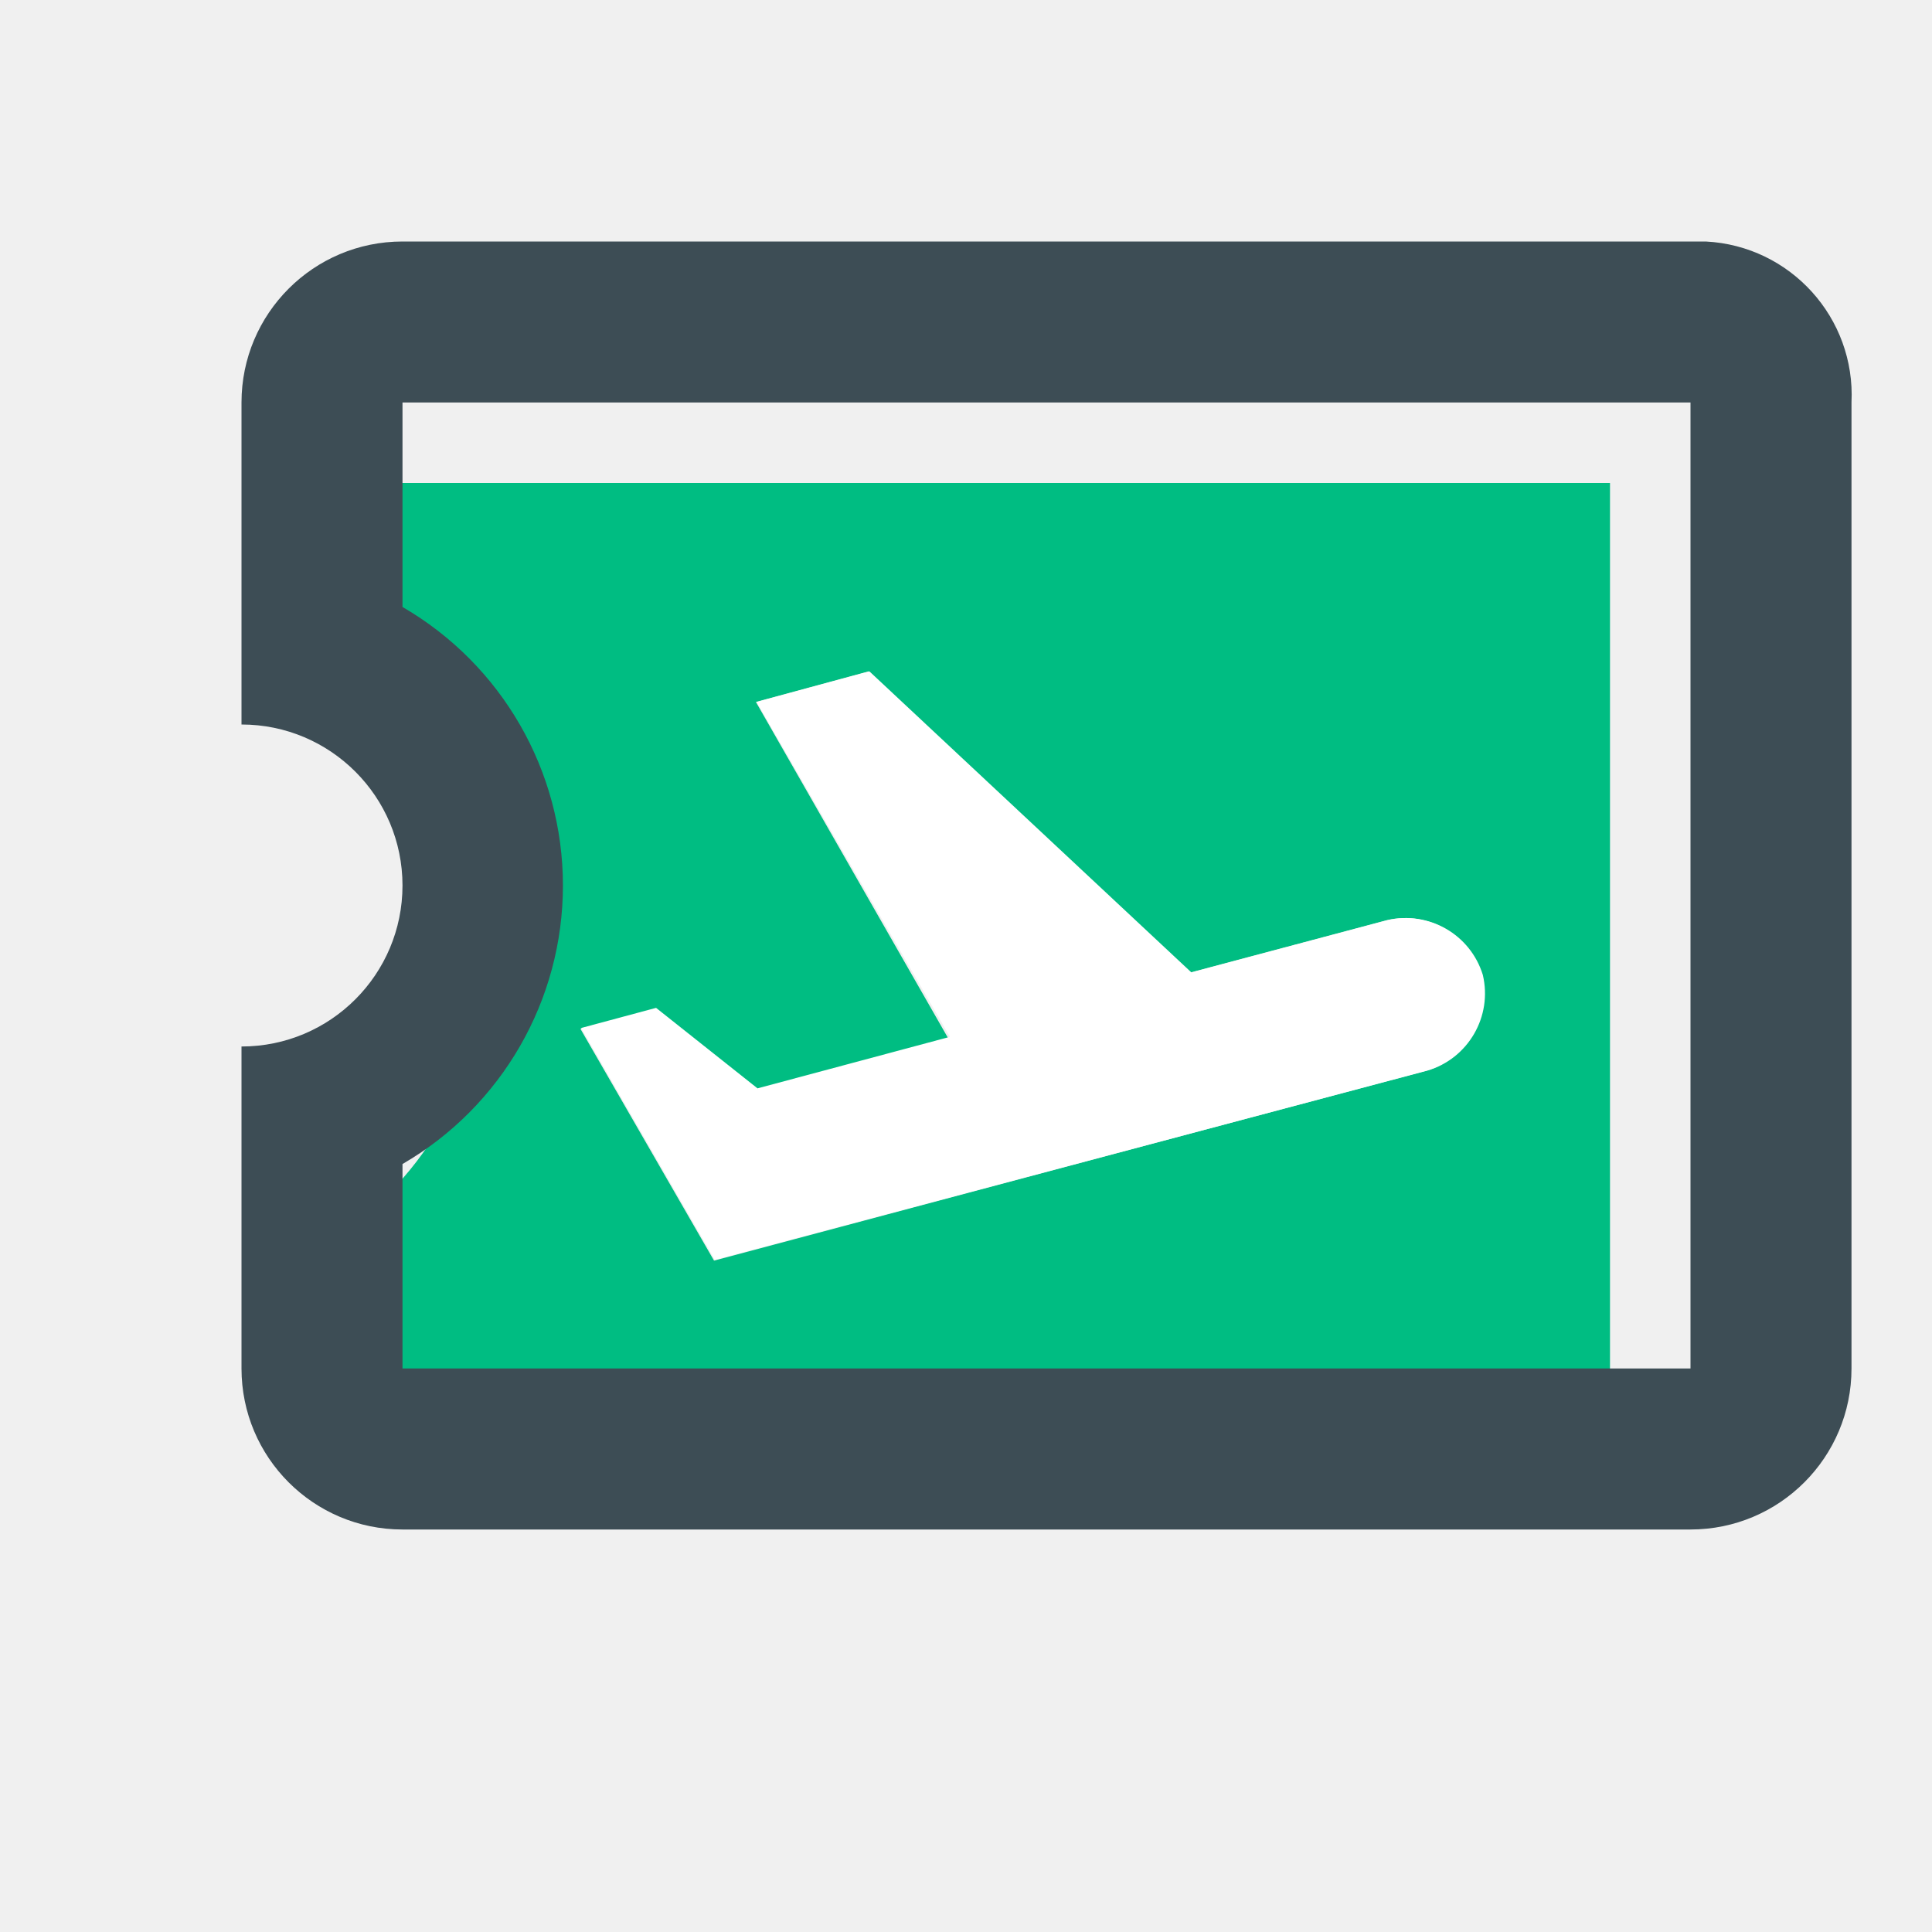
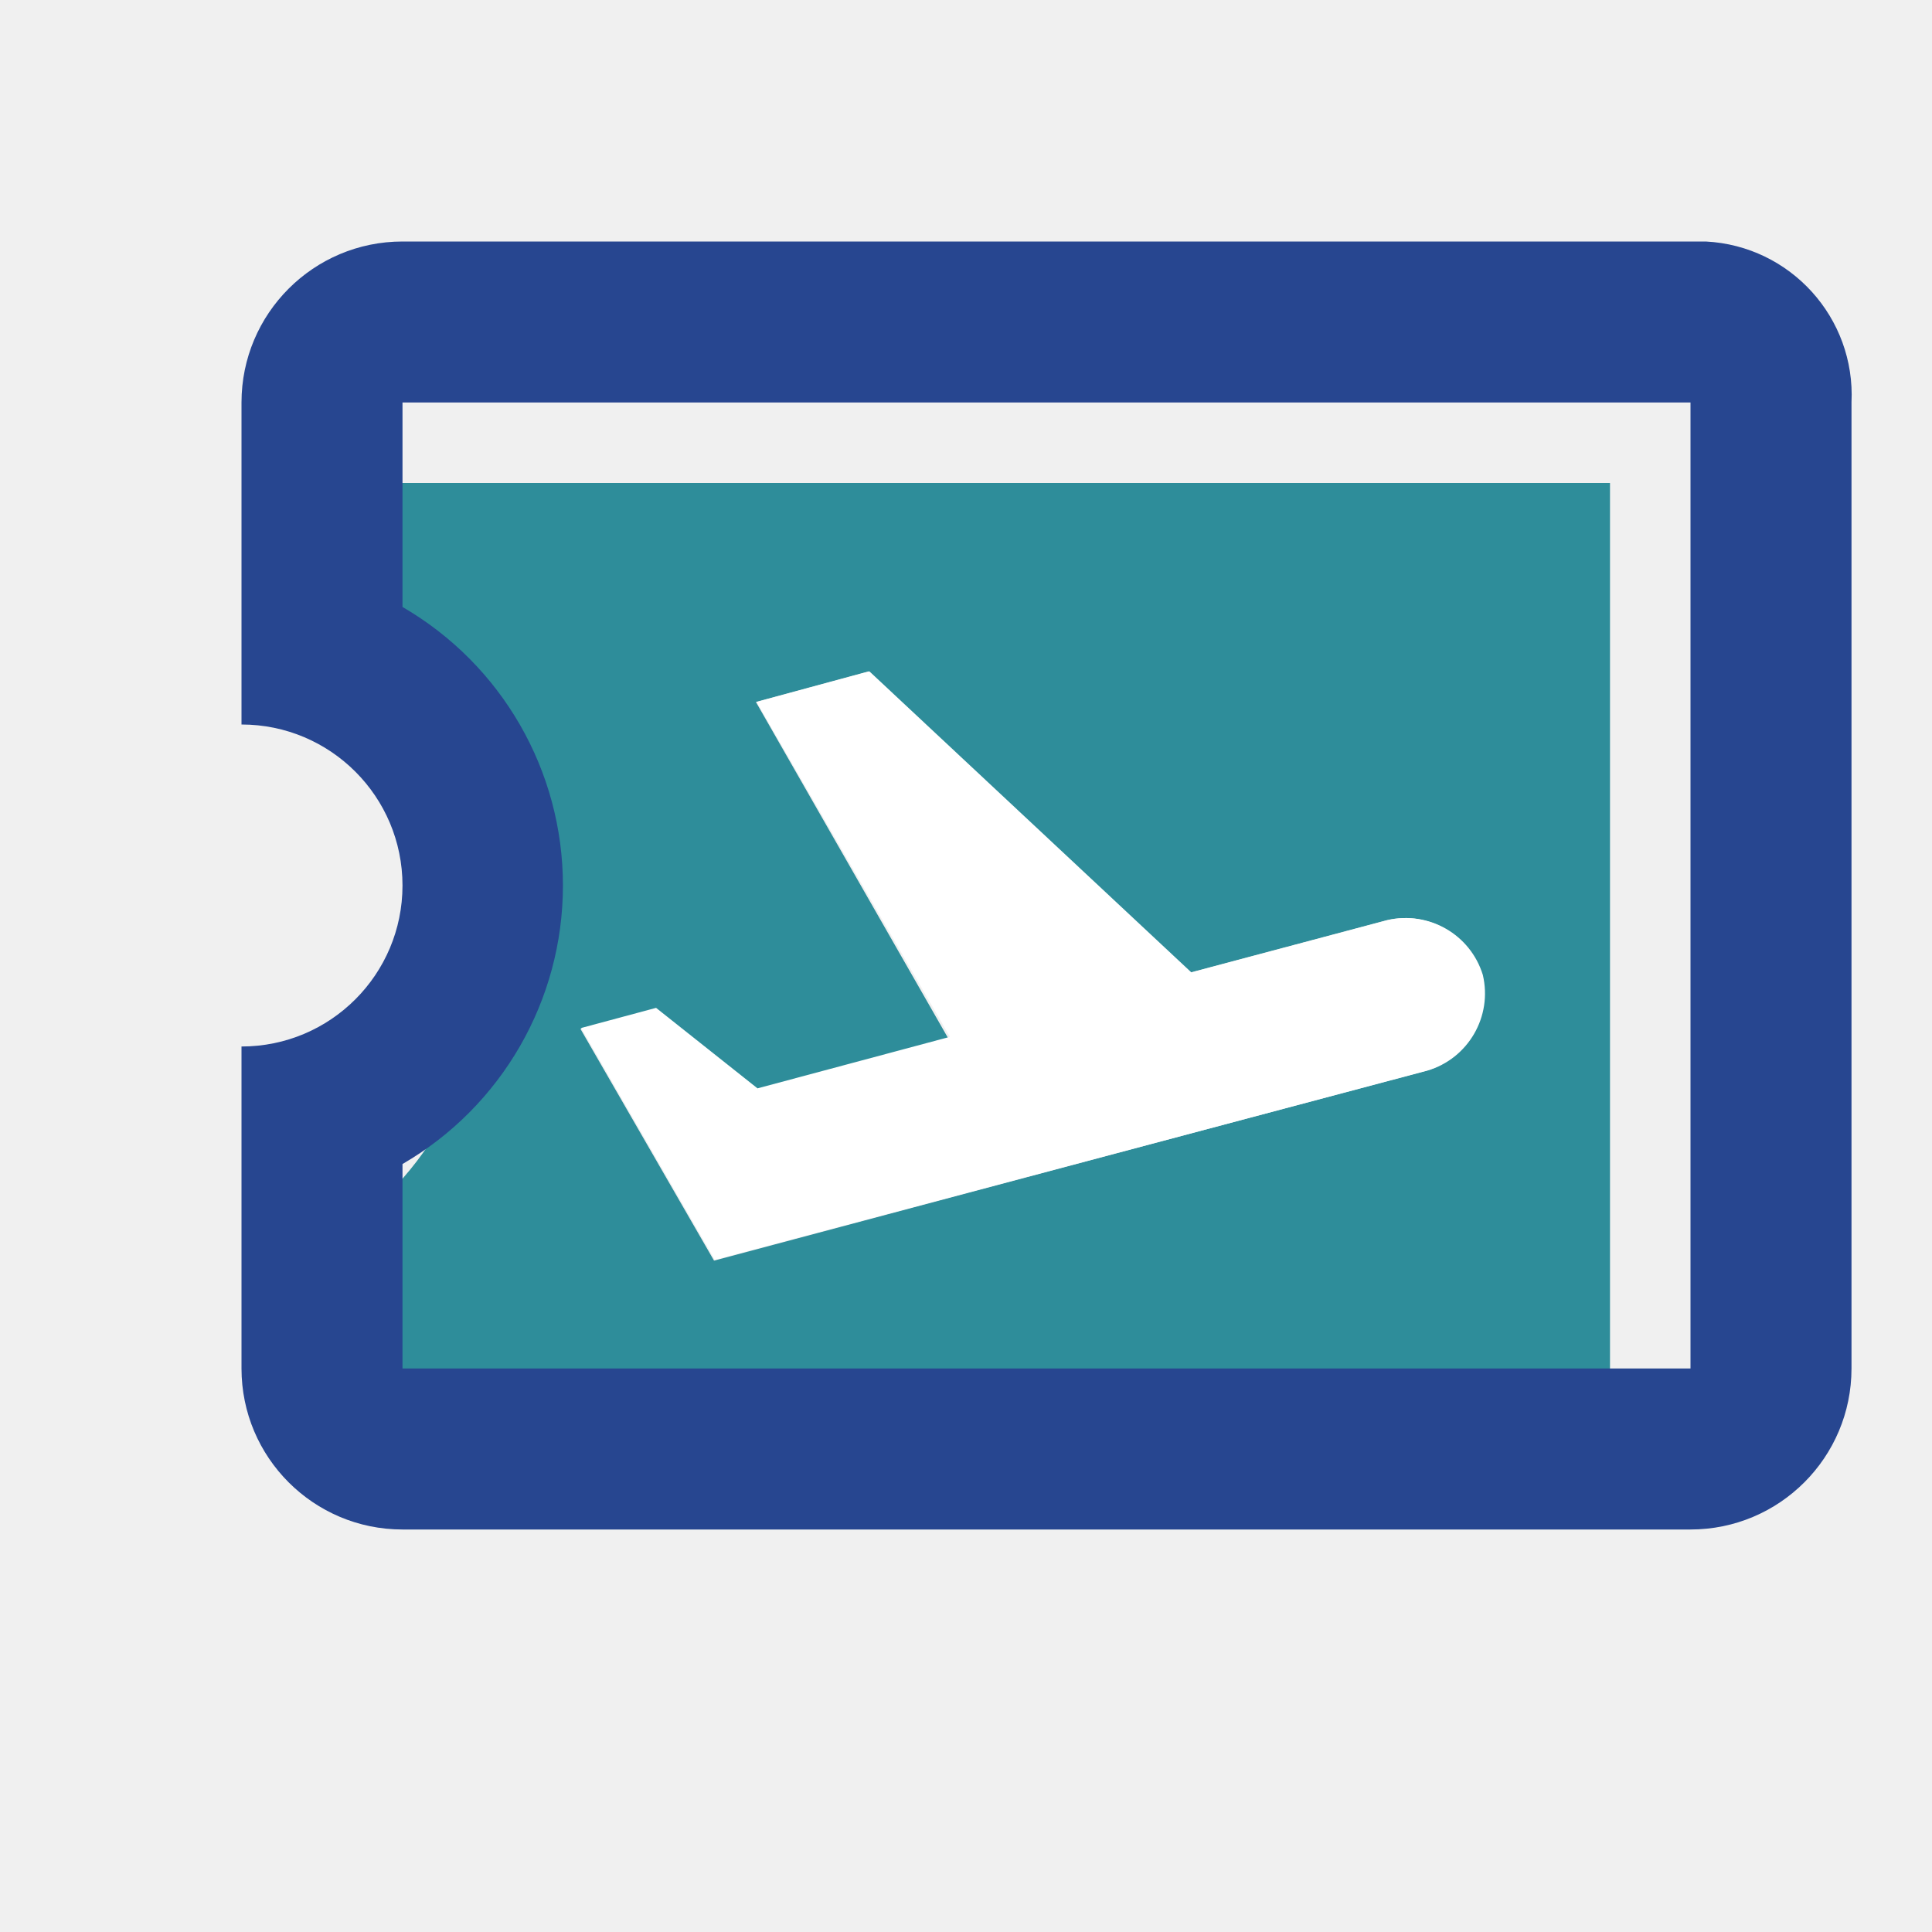
<svg xmlns="http://www.w3.org/2000/svg" viewBox="0 0 24 24">
  <g id="Layer_2" data-name="Layer 2">
    <g id="Layer_1-2" data-name="Layer 1">
      <path d="M0,0H24V24H0Z" fill="none" />
-       <path d="M4,8.54A4,4,0,0,1,6,12a4,4,0,0,1-2,3.46V18H20V6H4Zm4.13,4,1.26,1,2.39-.64L9.39,8.72l1.4-.38,4,3.74,2.44-.65a1,1,0,0,1,1.18.68,1,1,0,0,1-.69,1.19L8.87,15.66,7.21,12.78Z" fill="#00bd82" />
-       <path d="M21.19,3H5A2,2,0,0,0,3,5V9a2,2,0,0,1,0,4v4a2,2,0,0,0,2,2H21a2,2,0,0,0,2-2V5A1.91,1.91,0,0,0,21.19,3ZM21,17H5V14.46A4,4,0,0,0,5,7.54V5H21Z" fill="#3d4d55" />
+       <path d="M4,8.54A4,4,0,0,1,6,12a4,4,0,0,1-2,3.46V18H20V6H4Zm4.13,4,1.26,1,2.39-.64L9.39,8.72l1.4-.38,4,3.74,2.44-.65a1,1,0,0,1,1.18.68,1,1,0,0,1-.69,1.19L8.87,15.66,7.21,12.78Z" fill="#2E8D9A" />
+       <path d="M21.19,3H5A2,2,0,0,0,3,5V9a2,2,0,0,1,0,4v4a2,2,0,0,0,2,2H21a2,2,0,0,0,2-2V5A1.91,1.91,0,0,0,21.19,3ZM21,17H5V14.46A4,4,0,0,0,5,7.54V5H21Z" fill="#274690" />
      <path d="M17.73,13.3a1,1,0,0,0,.69-1.19,1,1,0,0,0-1.18-.68l-2.44.65-4-3.74-1.4.38,2.4,4.16-2.39.64-1.26-1-.93.25,1.66,2.88Z" fill="#fff" />
    </g>
  </g>
</svg>
